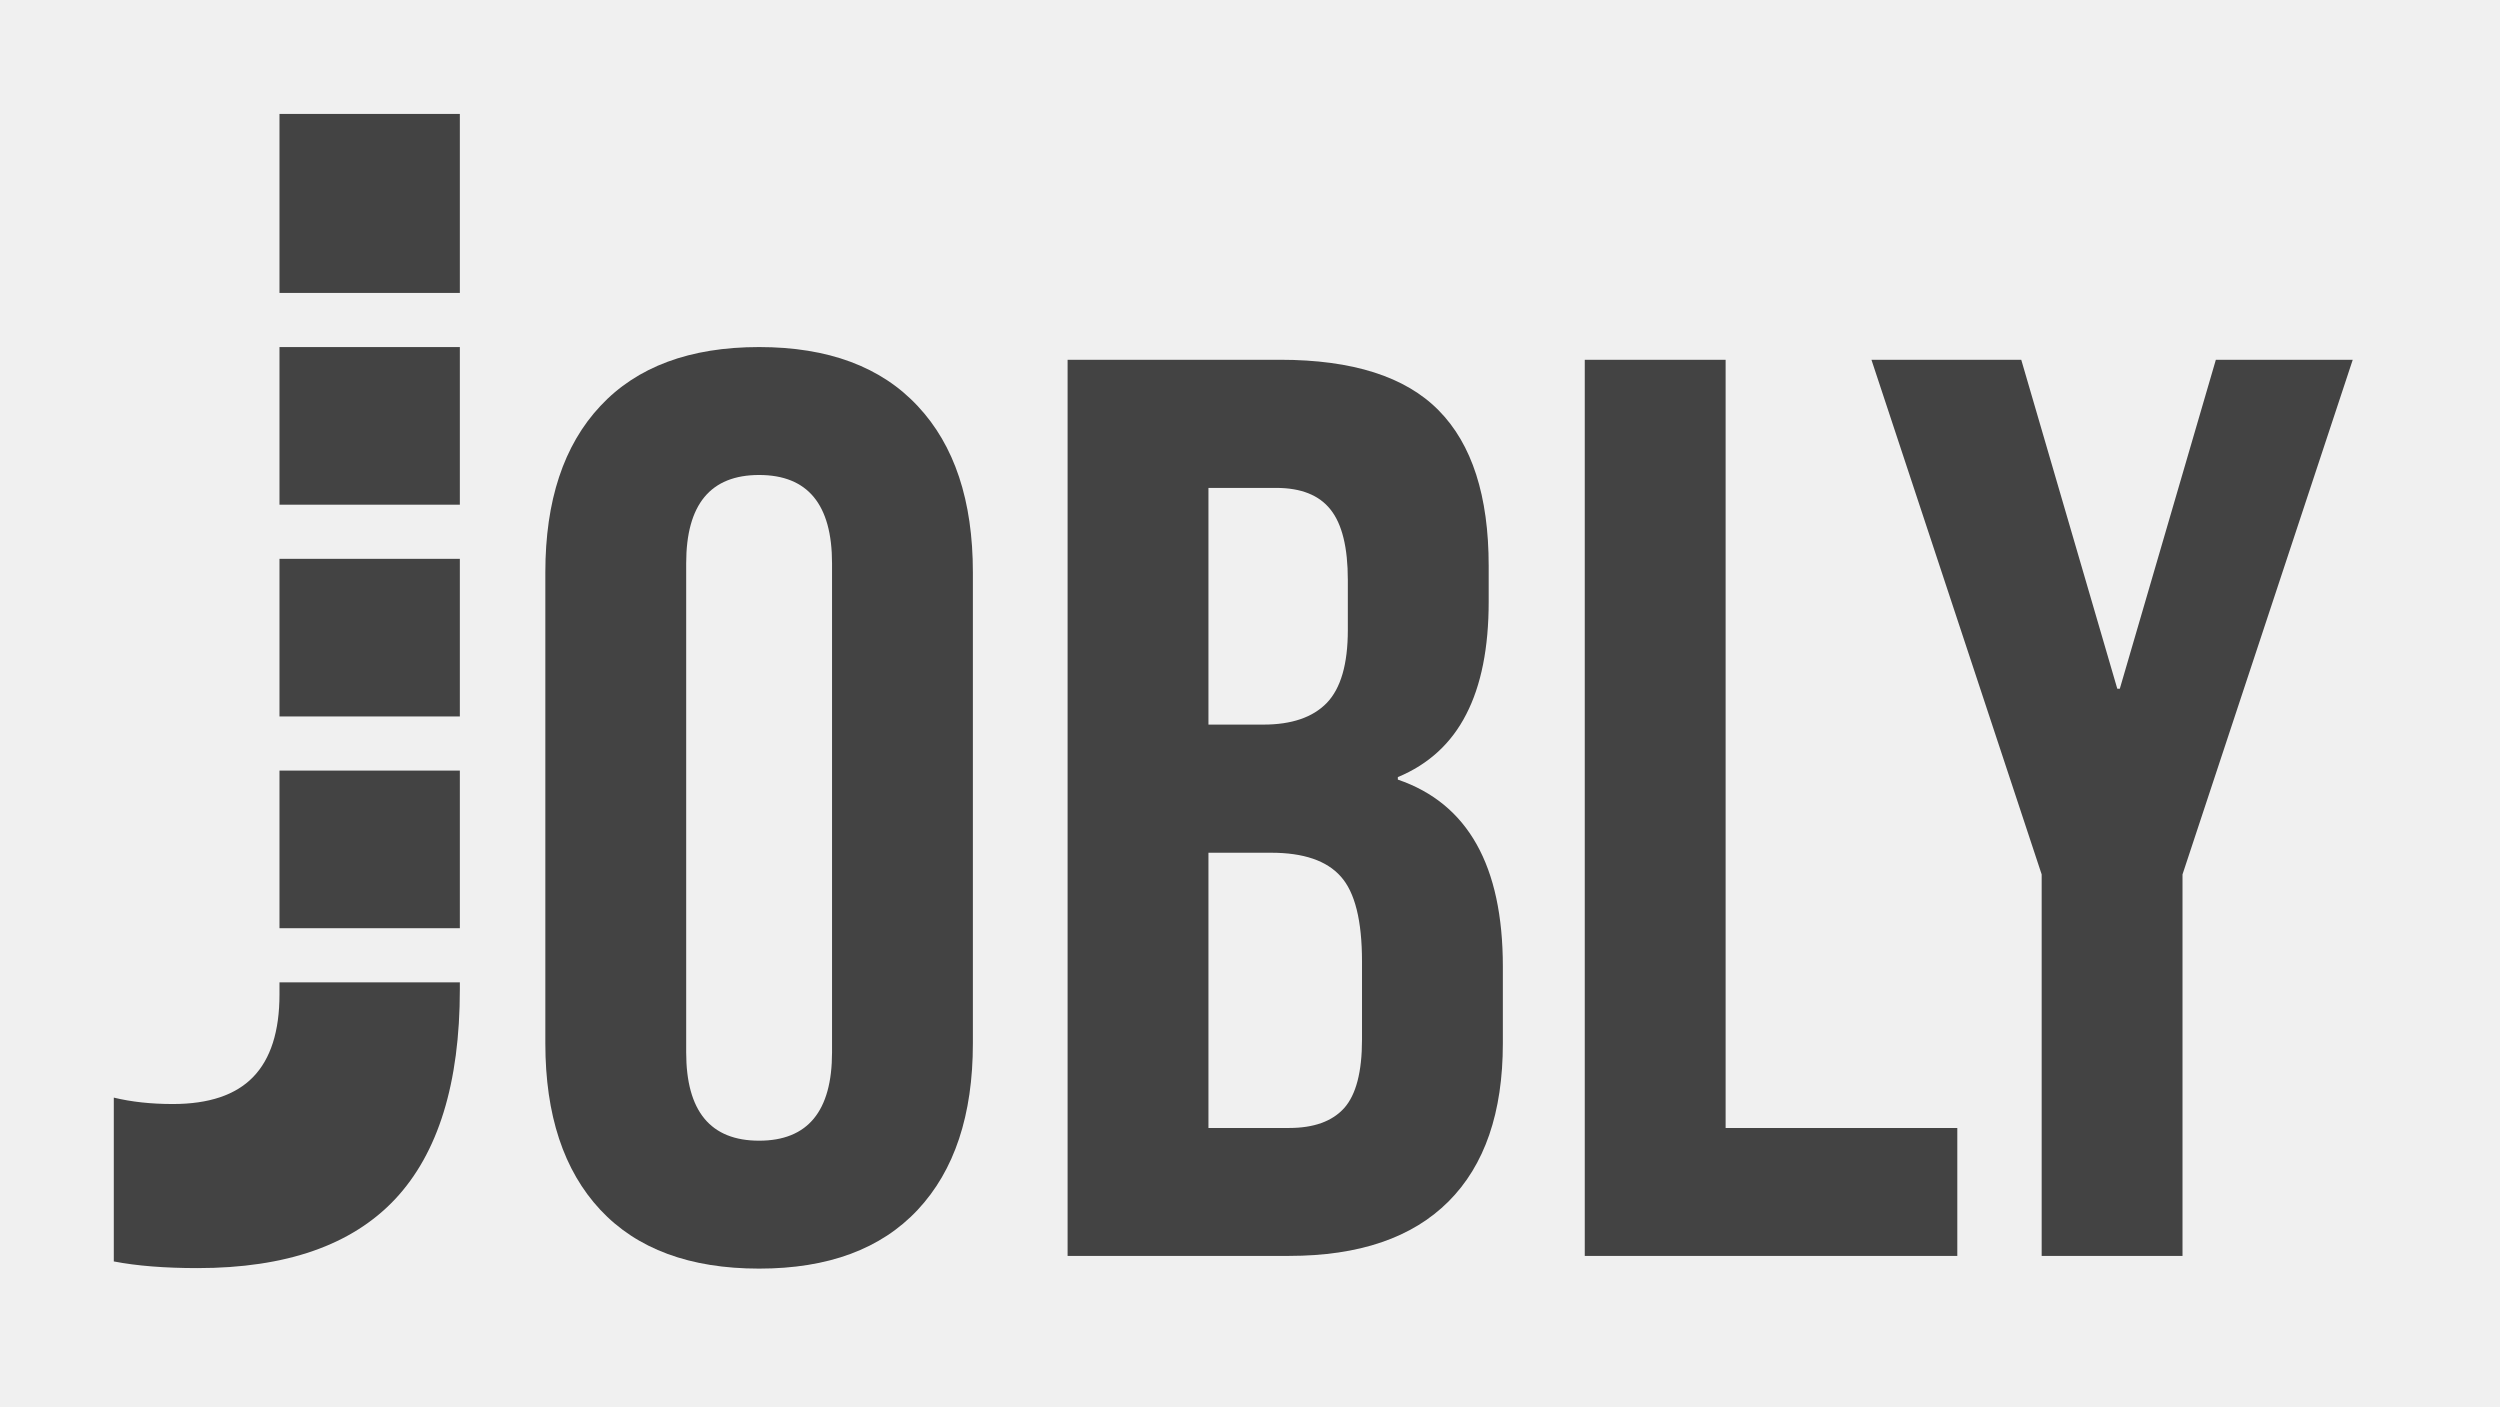
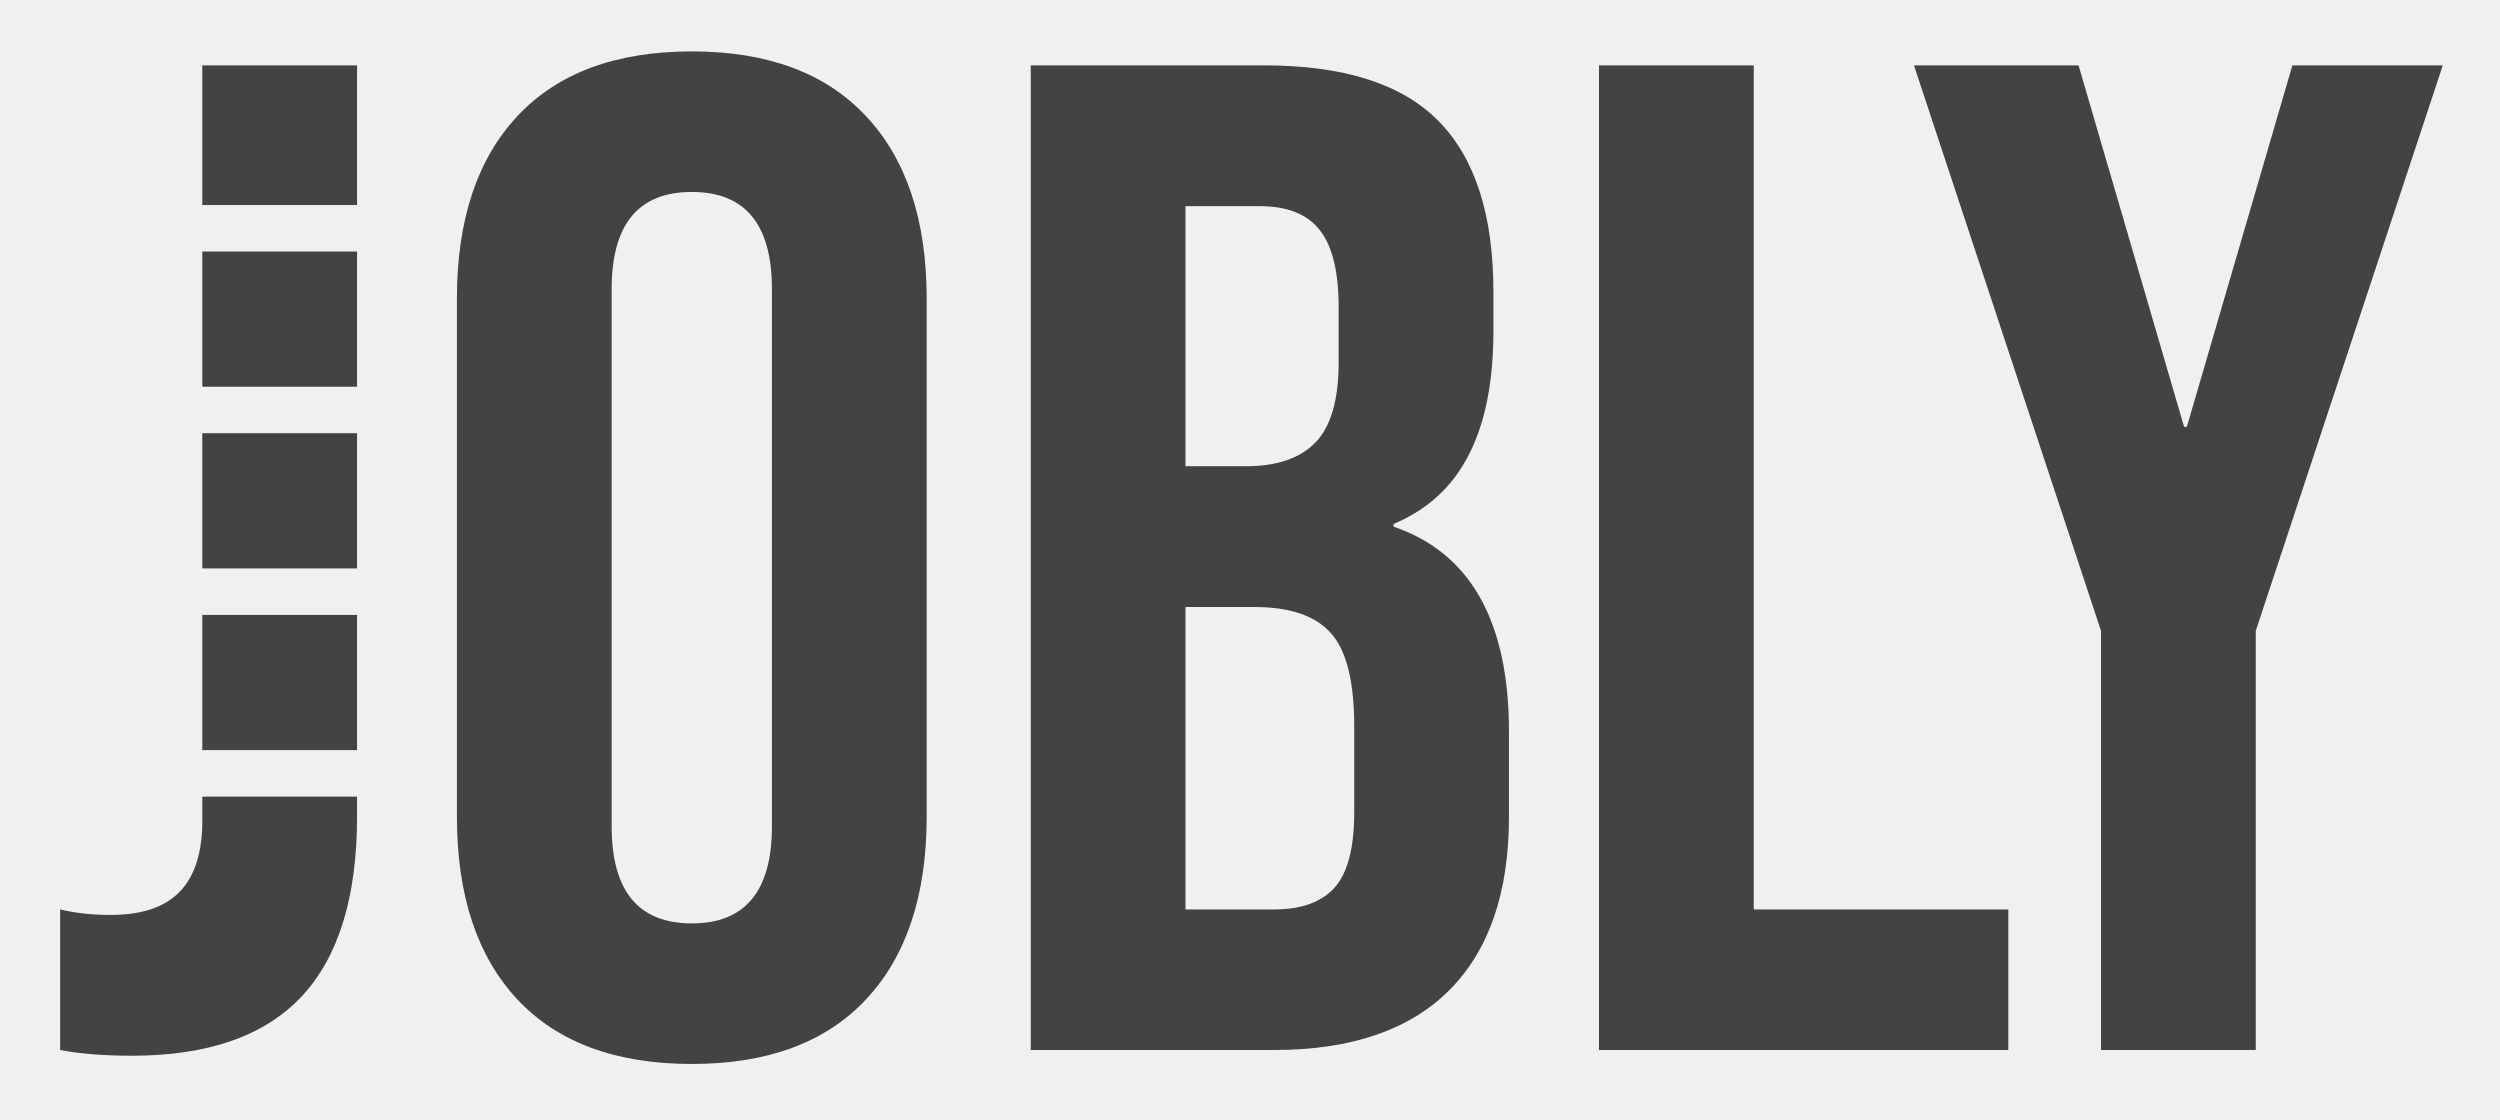
- <svg xmlns="http://www.w3.org/2000/svg" version="1.1" width="960" height="540" viewBox="0 0 960 540" fill="none" stroke="none" stroke-linecap="square" stroke-miterlimit="10">
+ <svg xmlns="http://www.w3.org/2000/svg" version="1.1" width="960" height=" 430" viewBox="0 0 960 430" fill="none" stroke="none" stroke-linecap="square" stroke-miterlimit="10">
  <mask id="stripes">
    <rect x="0" y="0" width="960" height="540" fill="#ffffff" />
-     <path fill="#000000" d="m94.928 112.487l96.976 0l0 20.787l-96.976 0z" fill-rule="evenodd" />
-     <path fill="#000000" d="m94.928 356.434l96.976 0l0 20.787l-96.976 0z" fill-rule="evenodd" />
-     <path fill="#000000" d="m94.928 275.119l96.976 0l0 20.787l-96.976 0z" fill-rule="evenodd" />
-     <path fill="#000000" d="m94.928 193.803l96.976 0l0 20.787l-96.976 0z" fill-rule="evenodd" />
+     <path fill="#000000" d="m67.052 78.728l83.213 0l0 17.858l-83.213 0z" fill-rule="evenodd" />
+     <path fill="#000000" d="m67.052 288.045l83.213 0l0 17.858l-83.213 0z" fill-rule="evenodd" />
+     <path fill="#000000" d="m67.052 218.273l83.213 0l0 17.858l-83.213 0z" fill-rule="evenodd" />
+     <path fill="#000000" d="m67.052 148.5l83.213 0l0 17.858l-83.213 0z" fill-rule="evenodd" />
  </mask>
  <g mask="url(#stripes)">
-     <path fill="#434343" d="m107.322 43.74l0 338.095c0 14.207 -3.381 24.794 -10.143 31.76c-6.694 6.899 -16.973 10.348 -30.838 10.348c-8.333 0 -15.88 -0.82 -22.642 -2.459l0 62.906c8.811 1.708 19.534 2.561 32.17 2.561c33.946 0 59.218 -8.811 75.815 -26.433c16.597 -17.69 24.896 -44.567 24.896 -80.631l0 -336.149z" fill-rule="evenodd" />
-     <path fill="#434343" d="m291.498 182.396c18.669 0 28.003 11.308 28.003 33.924l0 187.78c0 22.616 -9.334 33.924 -28.003 33.924c-18.669 0 -28.003 -11.308 -28.003 -33.924l0 -187.78c0 -22.616 9.334 -33.924 28.003 -33.924zm0 -49.125c-26.563 0 -46.885 7.547 -60.966 22.642c-14.081 15.042 -21.122 36.324 -21.122 63.847l0 180.899c0 27.523 7.041 48.832 21.122 63.927c14.081 15.042 34.403 22.562 60.966 22.562c26.509 0 46.805 -7.521 60.886 -22.562c14.135 -15.095 21.202 -36.404 21.202 -63.927l0 -180.899c0 -27.523 -7.067 -48.805 -21.202 -63.847c-14.081 -15.095 -34.377 -22.642 -60.886 -22.642z" fill-rule="evenodd" />
-     <path fill="#434343" d="m490.046 187.356c9.548 0 16.508 2.774 20.882 8.321c4.427 5.547 6.641 14.562 6.641 27.043l0 19.202c0 13.068 -2.694 22.402 -8.081 28.003c-5.387 5.547 -13.495 8.321 -24.322 8.321l-21.122 0l0 -90.889zm-1.92 140.095c12.428 0 21.335 3.04 26.723 9.121c5.441 6.027 8.161 16.908 8.161 32.643l0 30.003c0 12.428 -2.294 21.202 -6.881 26.323c-4.587 5.067 -11.628 7.601 -21.122 7.601l-30.963 0l0 -105.691zm-78.168 -189.3l0 344.116l85.049 0c26.883 0 47.285 -6.961 61.206 -20.882c13.921 -13.921 20.882 -34.164 20.882 -60.726l0 -29.523c0 -38.671 -13.441 -62.593 -40.324 -71.768l0 -0.96c11.788 -4.907 20.535 -12.935 26.243 -24.083c5.761 -11.148 8.641 -25.576 8.641 -43.285l0 -13.761c0 -26.829 -6.401 -46.725 -19.202 -59.686c-12.748 -12.961 -33.043 -19.442 -60.886 -19.442z" fill-rule="evenodd" />
-     <path fill="#434343" d="m608.552 138.151l0 344.116l143.054 0l0 -49.125l-88.969 0l0 -294.991zm110.08 0l65.367 197.621l0 146.495l54.086 0l0 -146.495l65.367 -197.621l-52.565 0l-36.884 126.333l-0.96 0l-36.884 -126.333z" fill-rule="evenodd" />
+     <path fill="#434343" d="m77.686 25.103l0 290.1c0 12.19 -2.901 21.274 -8.703 27.252c-5.743 5.919 -14.564 8.879 -26.461 8.879c-7.15 0 -13.626 -0.703 -19.428 -2.11l0 53.976c7.56 1.465 16.761 2.198 27.603 2.198c29.127 0 50.811 -7.56 65.053 -22.681c14.241 -15.179 21.362 -38.24 21.362 -69.184l0 -288.43z" fill-rule="evenodd" />
+     <path fill="#434343" d="m265.649 73.716c20.512 0 30.768 12.424 30.768 37.273l0 206.323c0 24.849 -10.256 37.273 -30.768 37.273c-20.512 0 -30.768 -12.424 -30.768 -37.273l0 -206.323c0 -24.849 10.256 -37.273 30.768 -37.273zm0 -53.976c-29.186 0 -51.515 8.293 -66.987 24.878c-15.472 16.527 -23.208 39.911 -23.208 70.151l0 198.763c0 30.241 7.736 53.654 23.208 70.239c15.472 16.527 37.801 24.79 66.987 24.79c29.127 0 51.427 -8.263 66.899 -24.79c15.531 -16.586 23.296 -39.999 23.296 -70.239l0 -198.763c0 -30.241 -7.765 -53.625 -23.296 -70.151c-15.472 -16.586 -37.772 -24.878 -66.899 -24.878z" fill-rule="evenodd" />
+     <path fill="#434343" d="m483.804 79.167c10.49 0 18.139 3.048 22.944 9.143c4.864 6.095 7.296 15.999 7.296 29.713l0 21.098c0 14.358 -2.96 24.615 -8.879 30.768c-5.919 6.095 -14.827 9.143 -26.724 9.143l-23.208 0l0 -99.865zm-2.11 153.929c13.655 0 23.442 3.341 29.362 10.022c5.978 6.622 8.967 18.578 8.967 35.867l0 32.966c0 13.655 -2.52 23.296 -7.56 28.922c-5.04 5.568 -12.776 8.351 -23.208 8.351l-34.021 0l0 -116.128zm-85.887 -207.993l0 378.097l93.447 0c29.537 0 51.954 -7.648 67.25 -22.944c15.296 -15.296 22.944 -37.537 22.944 -66.723l0 -32.438c0 -42.489 -14.769 -68.774 -44.306 -78.854l0 -1.055c12.952 -5.392 22.563 -14.212 28.834 -26.461c6.329 -12.249 9.494 -28.102 9.494 -47.559l0 -15.12c0 -29.479 -7.033 -51.339 -21.098 -65.58c-14.007 -14.241 -36.306 -21.362 -66.899 -21.362z" fill-rule="evenodd" />
+     <path fill="#434343" d="m614.012 25.103l0 378.097l157.181 0l0 -53.976l-97.755 0l0 -324.121zm120.951 0l71.822 217.136l0 160.962l59.426 0l0 -160.962l71.822 -217.136l-57.756 0l-40.526 138.809l-1.055 0l-40.526 -138.809z" fill-rule="evenodd" />
  </g>
</svg>
